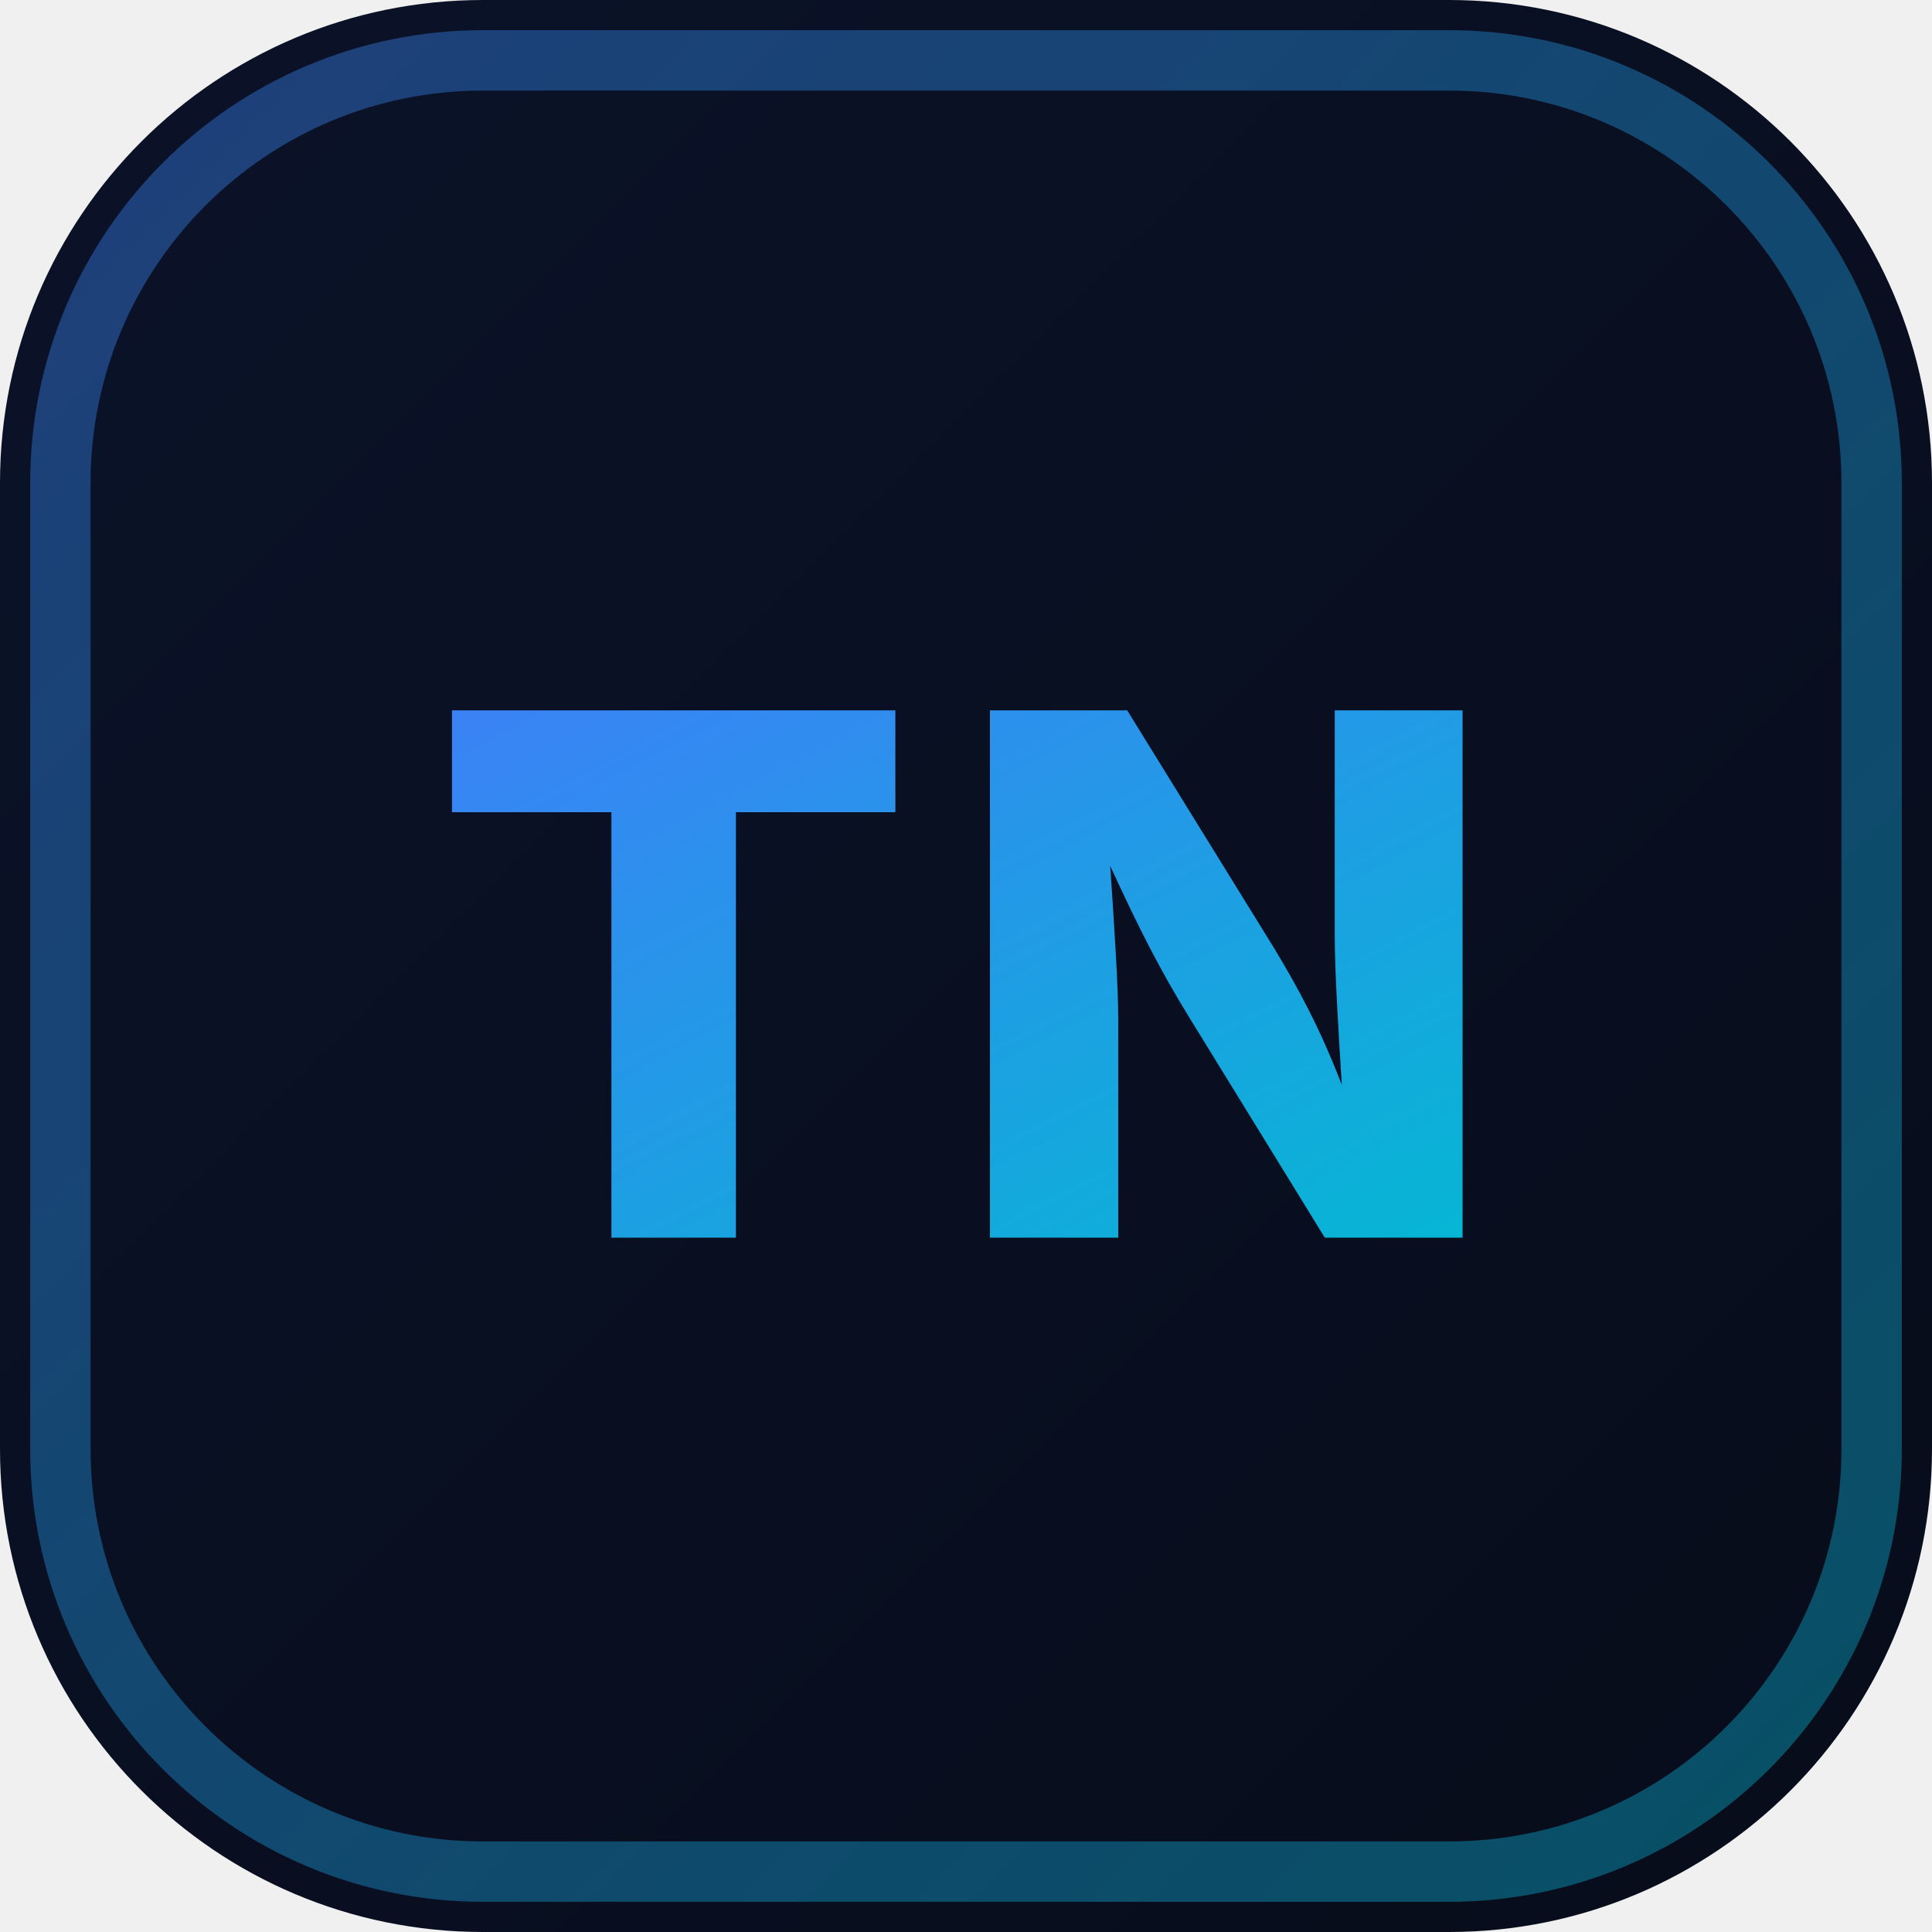
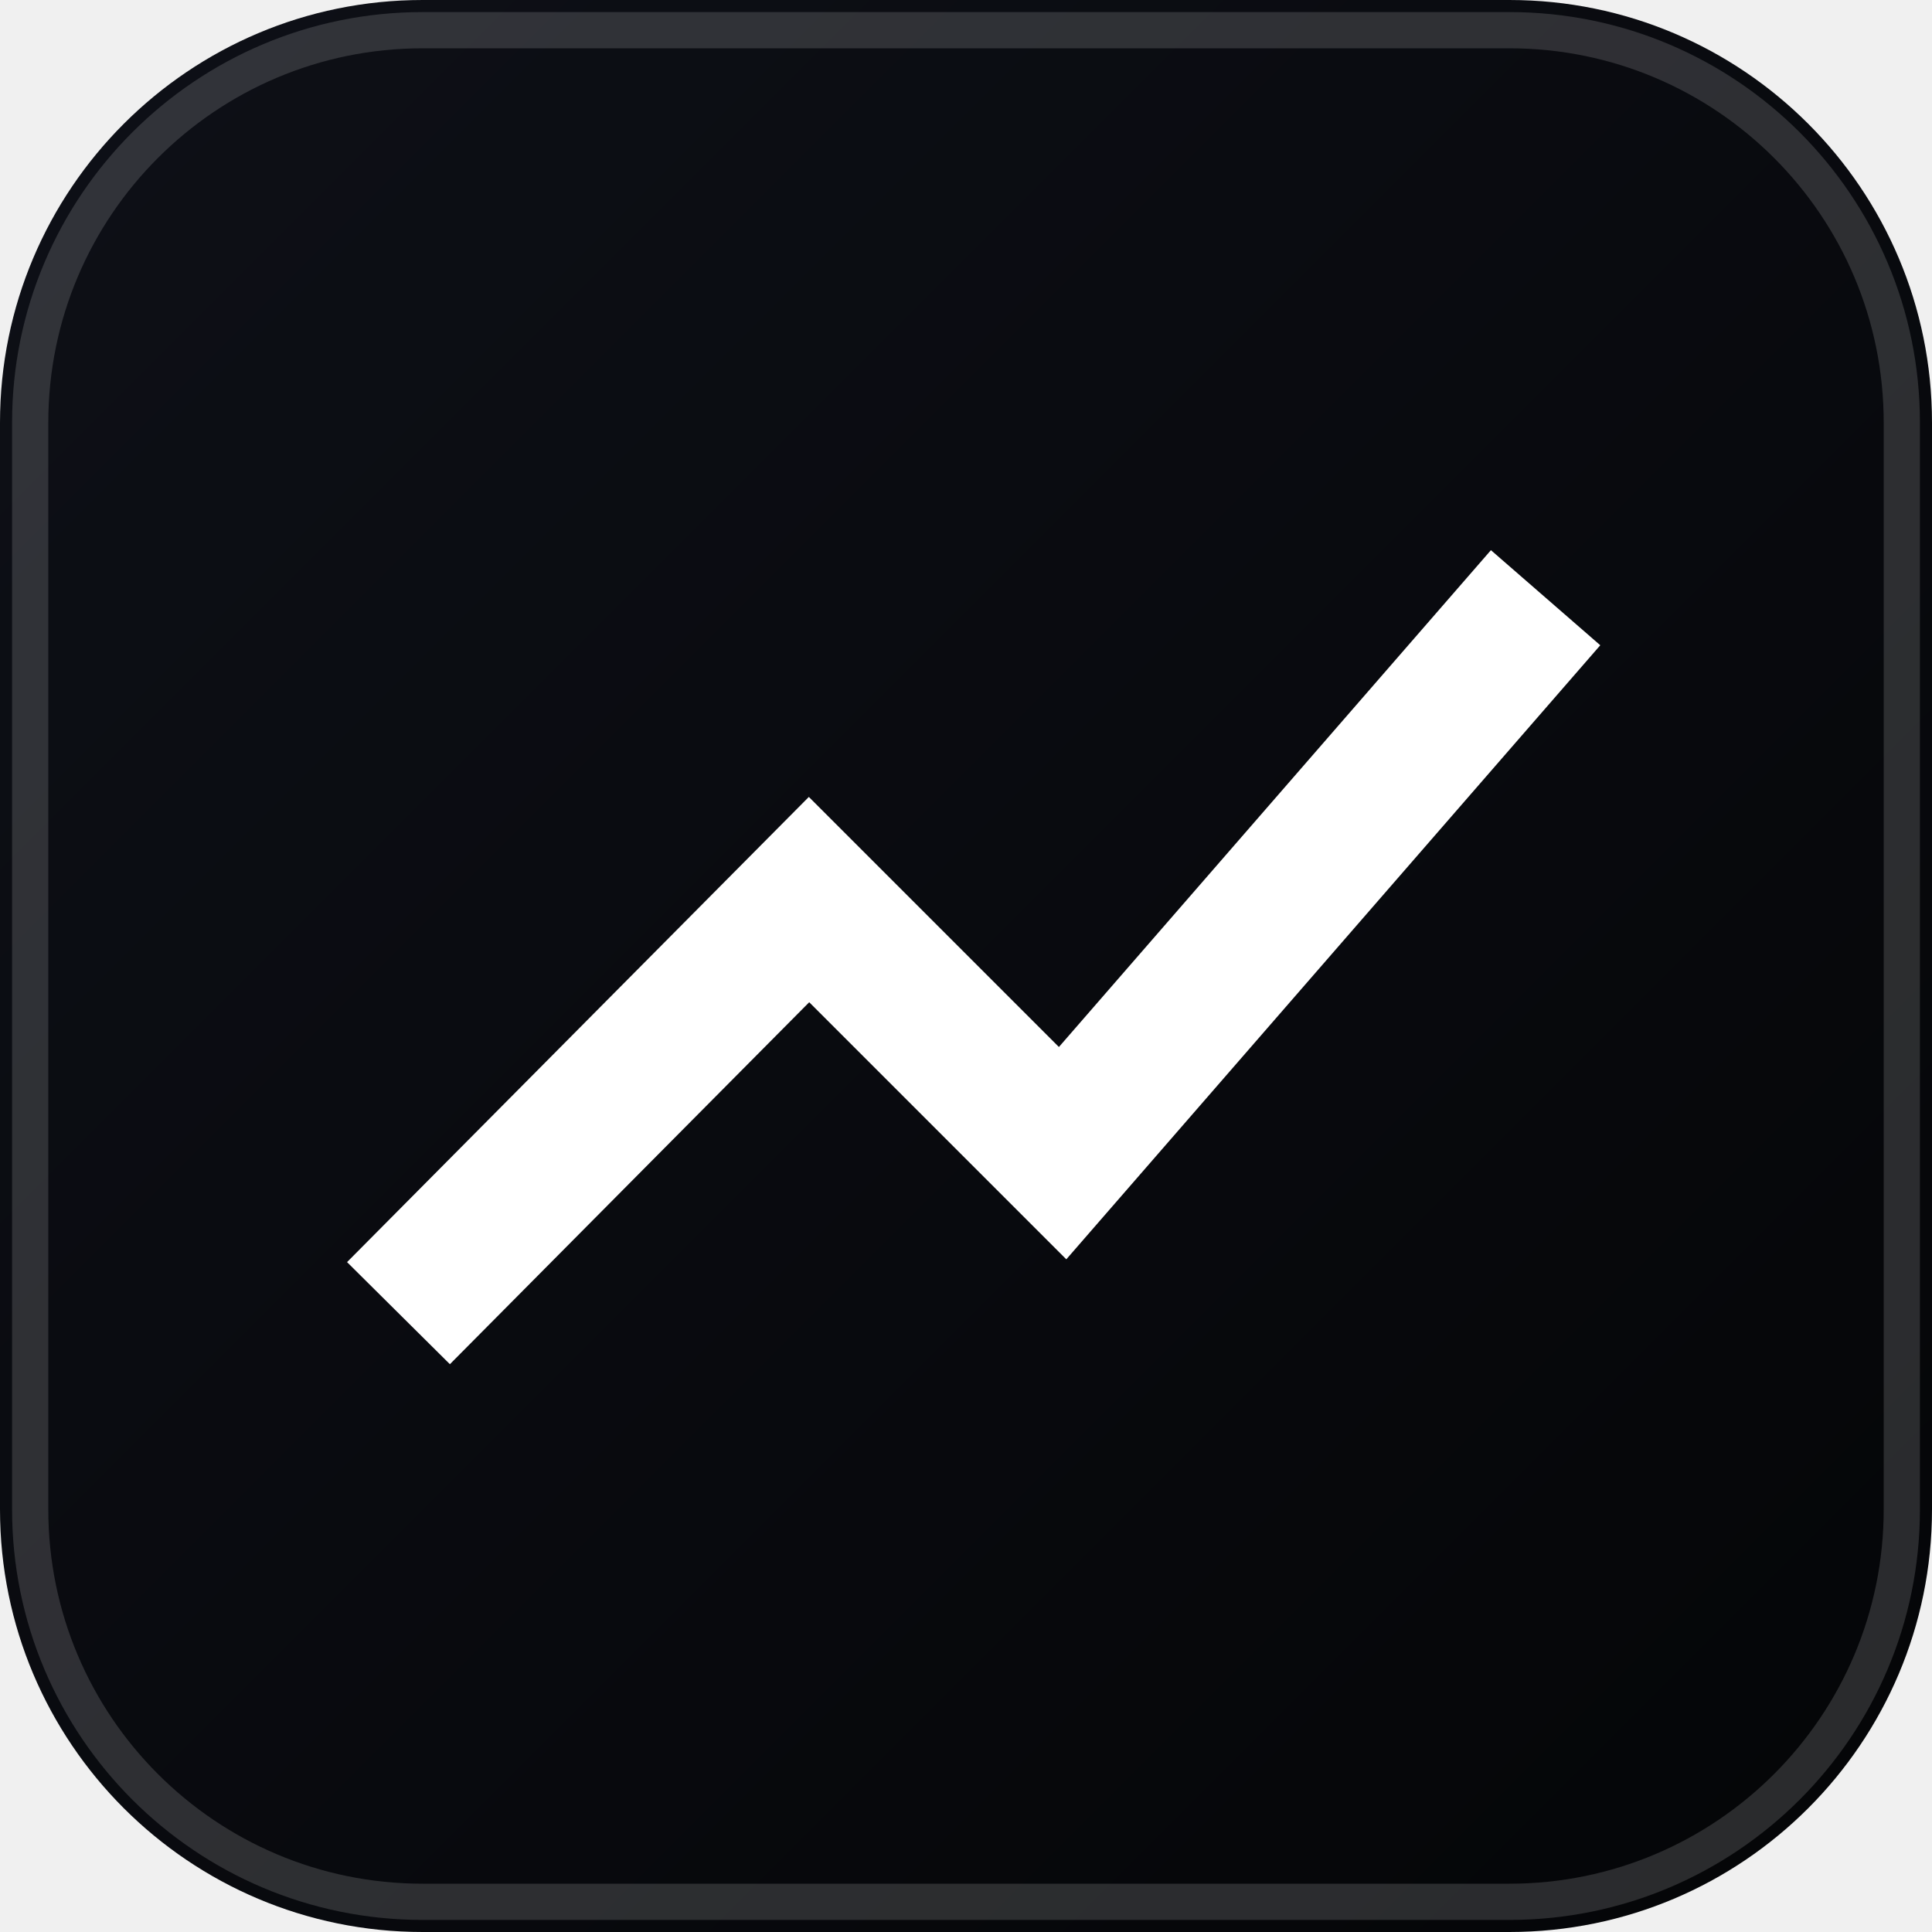
<svg xmlns="http://www.w3.org/2000/svg" viewBox="0 0 64 64" width="64" height="64">
  <defs>
    <linearGradient id="bgGrad" x1="0%" y1="0%" x2="100%" y2="100%">
-       <stop offset="0%" stop-color="#0b1329" />
-       <stop offset="100%" stop-color="#070c1a" />
-     </linearGradient>
-     <linearGradient id="brandGrad" x1="0%" y1="0%" x2="100%" y2="100%">
-       <stop offset="0%" stop-color="#3b82f6" />
-       <stop offset="100%" stop-color="#06b6d4" />
+       <stop offset="0%" stop-color="#0e1017" />
+       <stop offset="100%" stop-color="#040507" />
    </linearGradient>
  </defs>
-   <rect width="64" height="64" rx="16" fill="url(#bgGrad)" />
-   <rect x="2" y="2" width="60" height="60" rx="14" fill="none" stroke="url(#brandGrad)" stroke-width="2" stroke-opacity="0.4" />
-   <text x="32" y="41" font-family="'Plus Jakarta Sans', system-ui, -apple-system, sans-serif" font-size="24" font-weight="800" fill="url(#brandGrad)" text-anchor="middle" letter-spacing="1">TN</text>
+   <rect width="64" height="64" rx="14" fill="url(#bgGrad)" />
+   <rect x="1" y="1" width="62" height="62" rx="13" fill="none" stroke="rgba(255, 255, 255, 0.15)" stroke-width="1.2" />
+   <polyline points="13.2,43.5 26.8,29.8 35.2,38.2 51.2,19.8" fill="none" stroke="#ffffff" stroke-width="4.8" stroke-linecap="butt" stroke-linejoin="miter" stroke-miterlimit="5" />
</svg>
